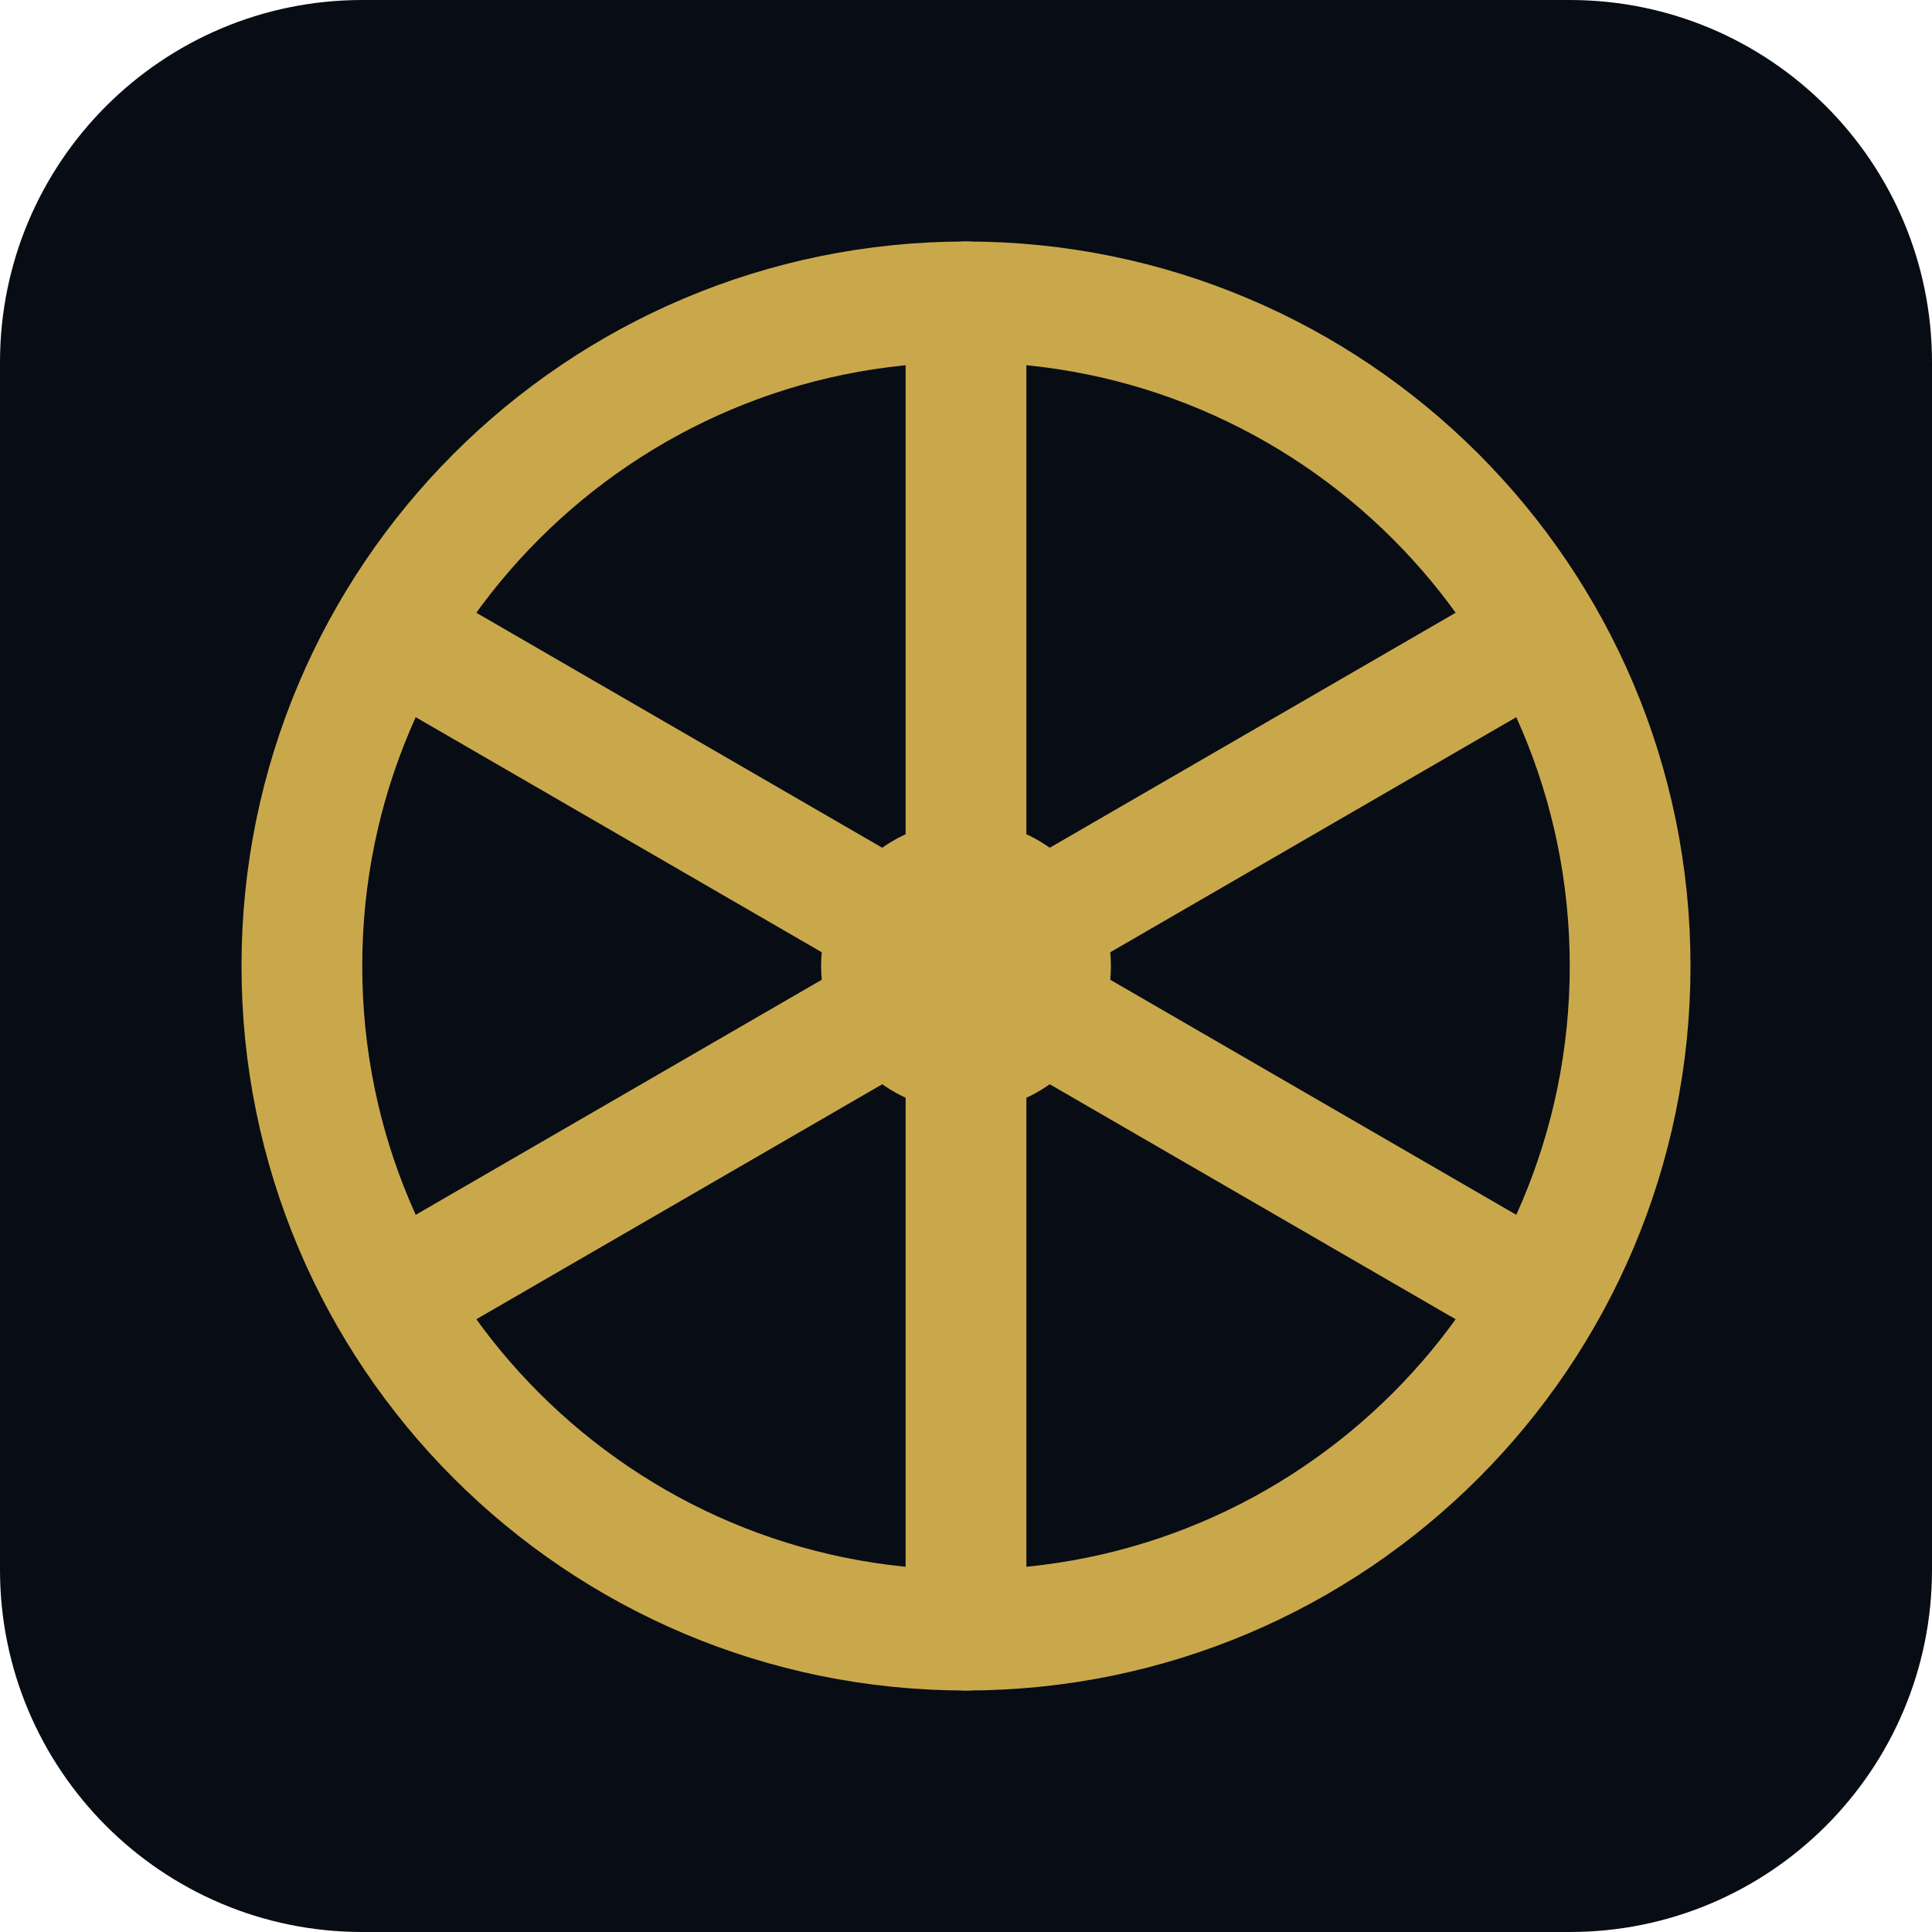
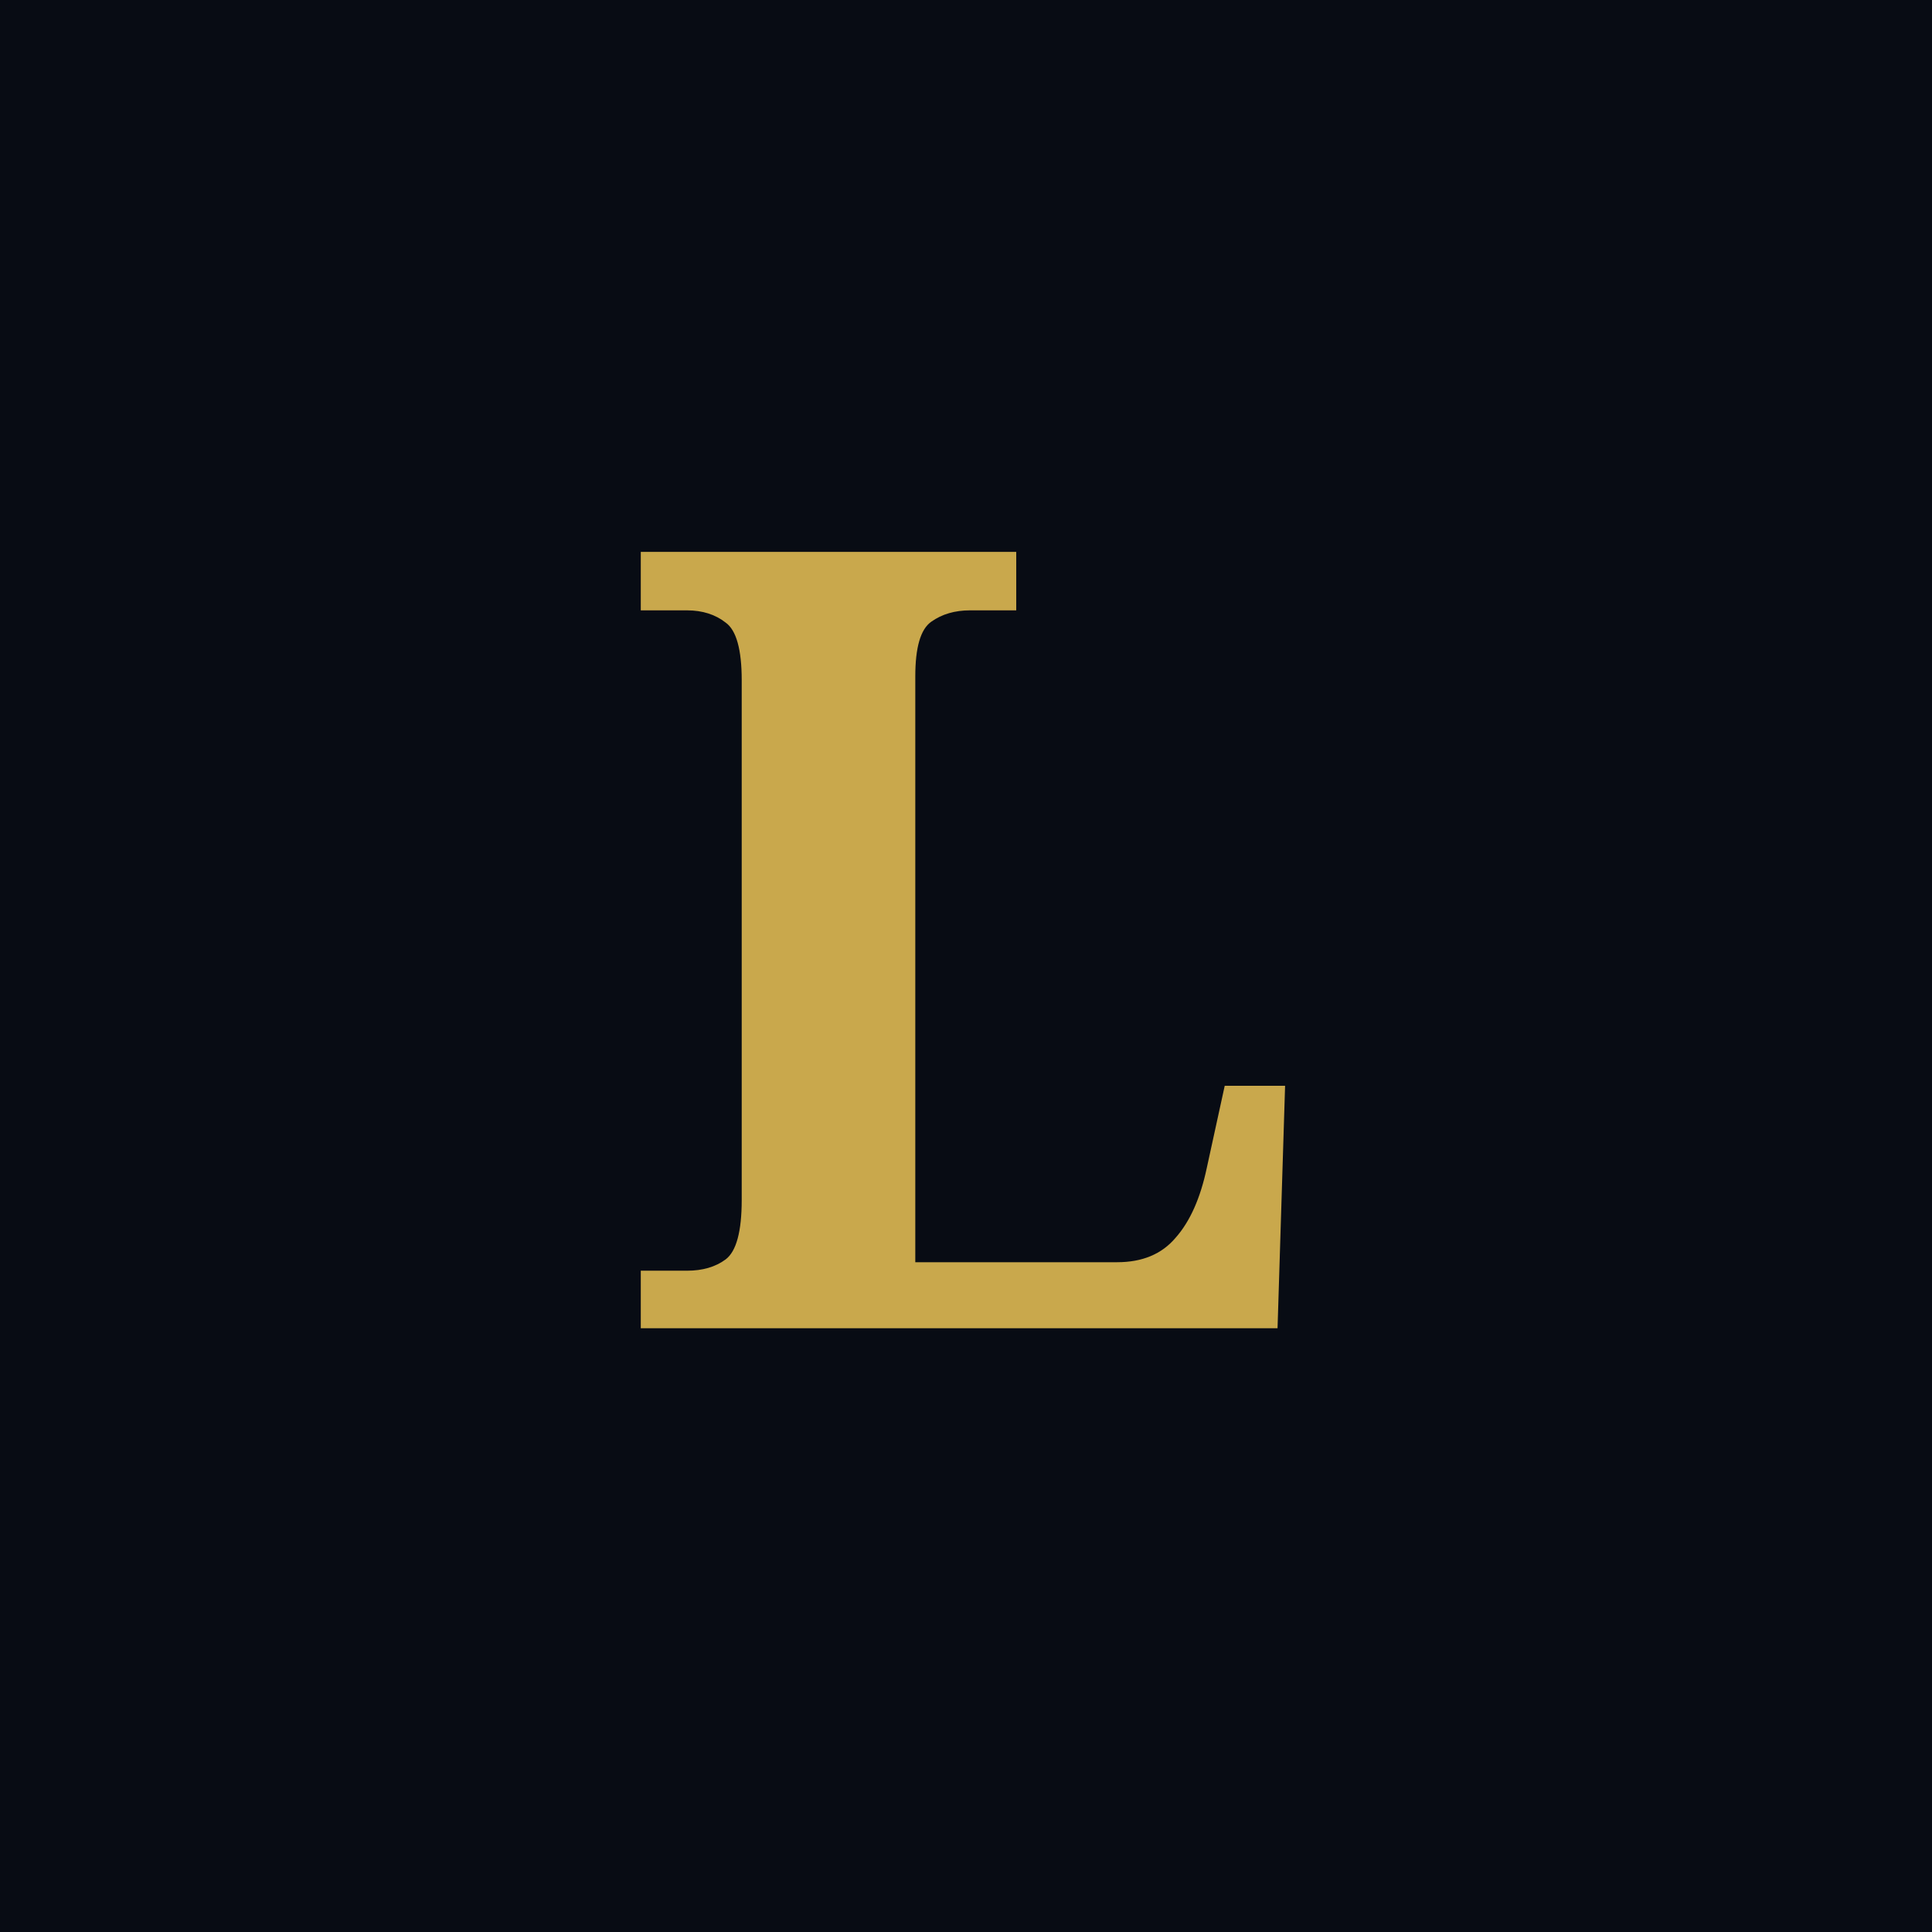
<svg xmlns="http://www.w3.org/2000/svg" viewBox="0 0 32 32">
-   <rect width="32" height="32" rx="6" fill="#080C14" />
-   <g fill="none" stroke="#C9A84C" stroke-width="2" stroke-linecap="round">
-     <circle cx="16" cy="16" r="11" />
-     <line x1="16" y1="5" x2="16" y2="27" />
-     <line x1="25.5" y1="10.5" x2="6.5" y2="21.5" />
-     <line x1="6.5" y1="10.5" x2="25.5" y2="21.5" />
-   </g>
-   <circle cx="16" cy="16" r="2.4" fill="#C9A84C" />
+   <rect width="32" height="32" fill="#080C14" />
+   <text x="16" y="22" font-family="serif" font-size="18" font-weight="bold" fill="#C9A84C" text-anchor="middle">L</text>
</svg>
